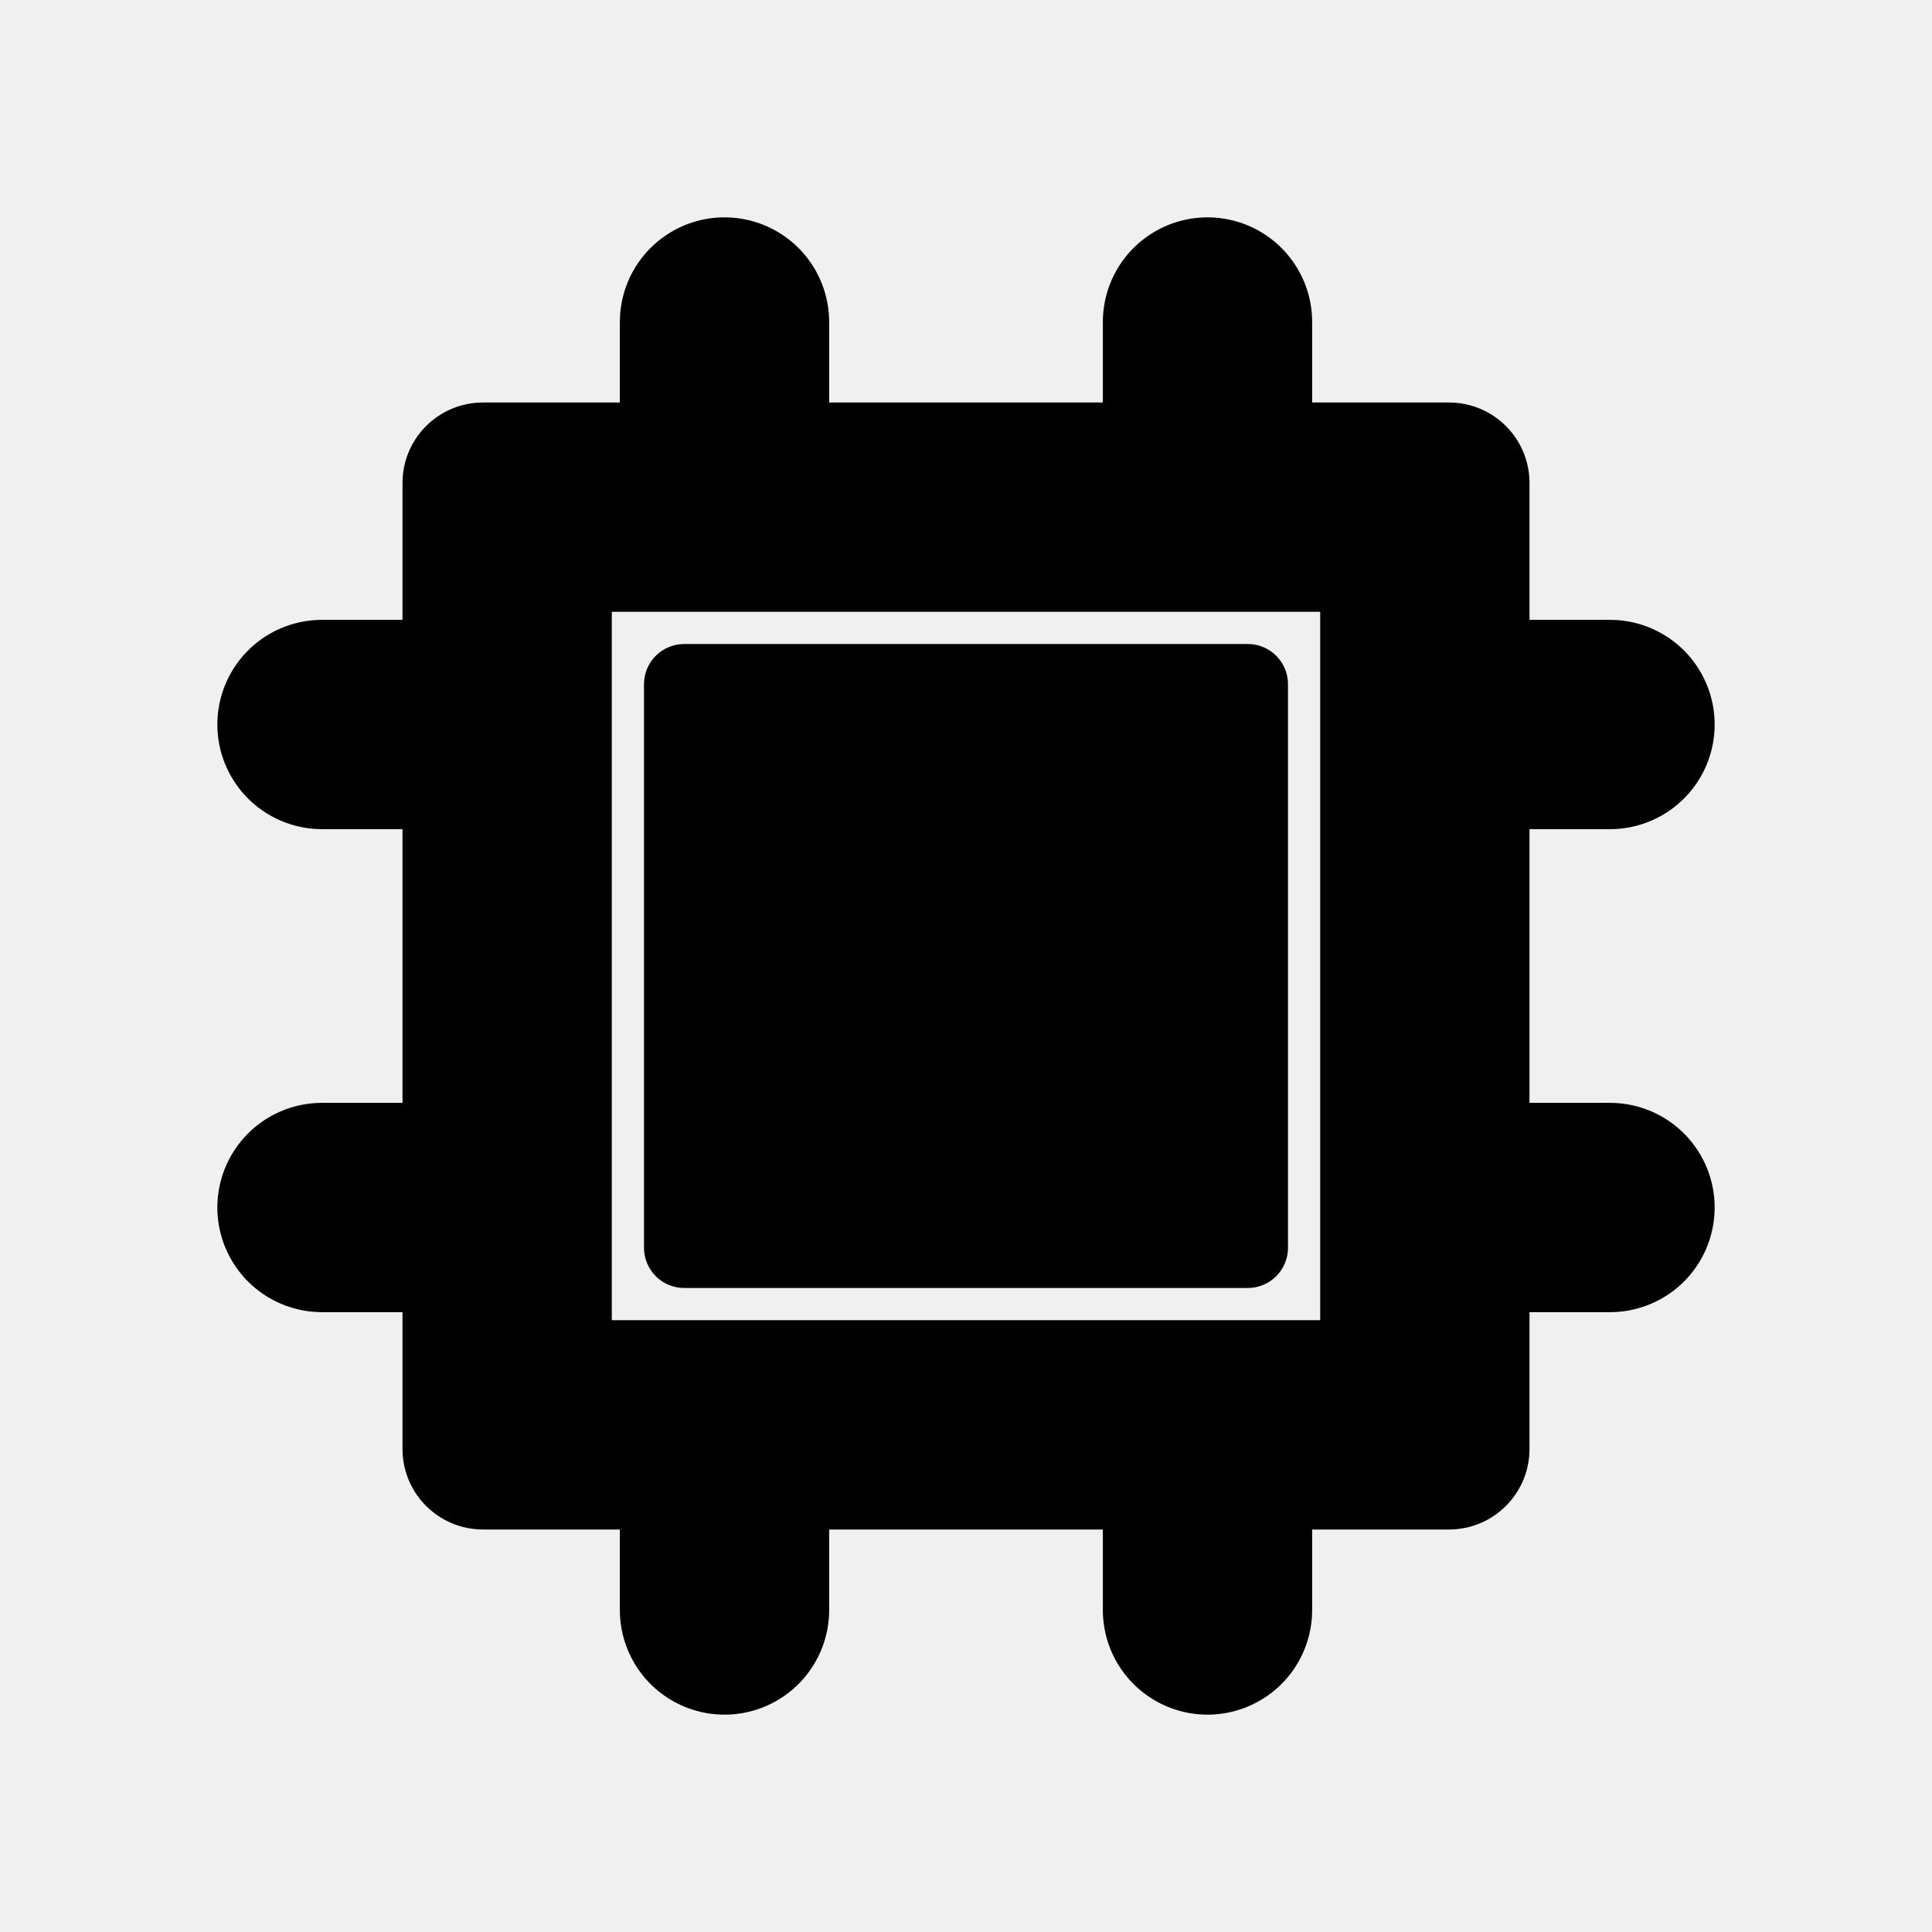
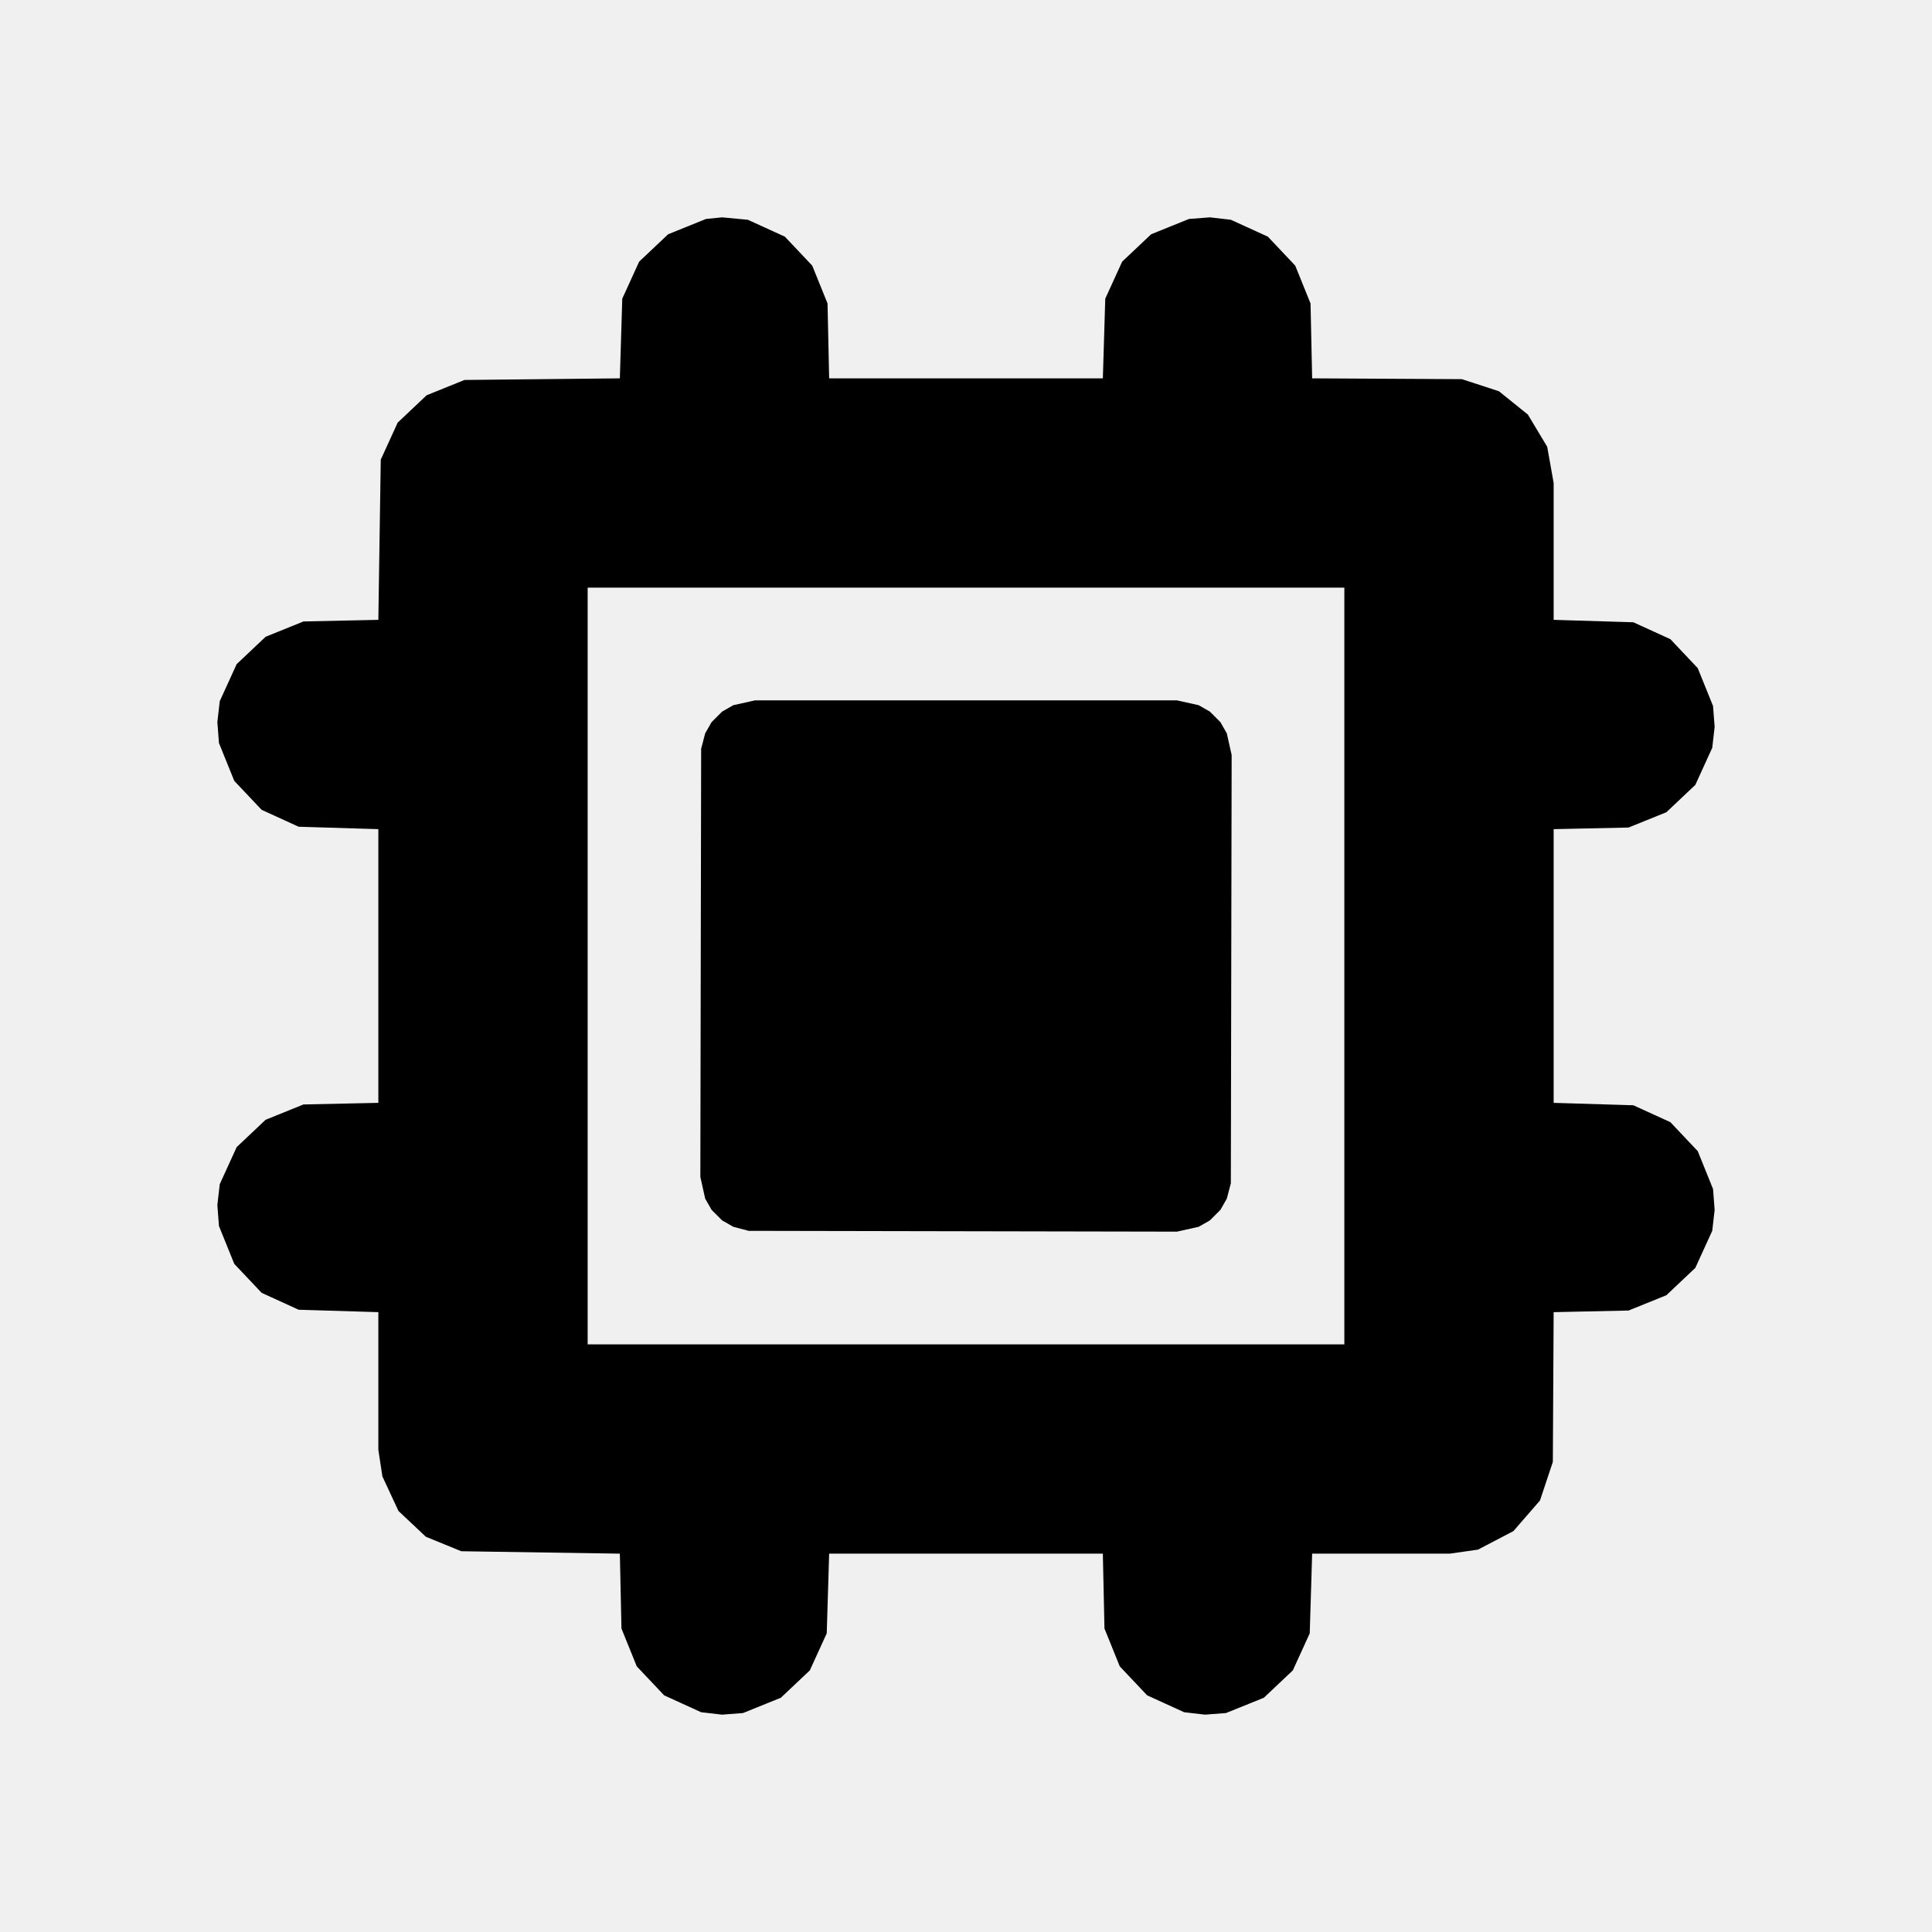
<svg xmlns="http://www.w3.org/2000/svg" width="24" height="24" viewBox="0 0 24 24" fill="none">
-   <mask id="path-1-inside-1_1142_31607" fill="white">
-     <rect x="5" y="5" width="14" height="14" rx="1" />
-   </mask>
-   <rect x="5" y="5" width="14" height="14" rx="1" stroke="#000" stroke-width="5.2" mask="url(#path-1-inside-1_1142_31607)" />
-   <rect x="8" y="8" width="8" height="8" rx="0.5" fill="#000" />
-   <path d="M9 4V6" stroke="#000" stroke-width="2.6" stroke-linecap="round" />
-   <path d="M9 18V20" stroke="#000" stroke-width="2.6" stroke-linecap="round" />
-   <path d="M15 4V6" stroke="#000" stroke-width="2.6" stroke-linecap="round" />
-   <path d="M15 18V20" stroke="#000" stroke-width="2.6" stroke-linecap="round" />
-   <path d="M4 15L6 15" stroke="#000" stroke-width="2.6" stroke-linecap="round" />
-   <path d="M18 15L20 15" stroke="#000" stroke-width="2.6" stroke-linecap="round" />
-   <path d="M4 9L6 9" stroke="#000" stroke-width="2.6" stroke-linecap="round" />
-   <path d="M18 9L20 9" stroke="#000" stroke-width="2.6" stroke-linecap="round" />
+   <path d="M8.97 2.7L9.29 2.73L9.75 2.94L10.09 3.3L10.28 3.77L10.3 4.7L13.7 4.7L13.73 3.71L13.94 3.25L14.3 2.91L14.77 2.72L15.03 2.7L15.29 2.73L15.75 2.94L16.09 3.3L16.28 3.77L16.3 4.7L18.16 4.71L18.62 4.86L18.98 5.15L19.22 5.55L19.3 6L19.3 7.7L20.29 7.73L20.75 7.94L21.09 8.3L21.28 8.77L21.3 9.03L21.27 9.29L21.06 9.75L20.7 10.09L20.23 10.28L19.3 10.3L19.3 13.7L20.29 13.73L20.75 13.94L21.09 14.3L21.28 14.77L21.3 15.03L21.27 15.29L21.06 15.75L20.7 16.09L20.23 16.28L19.3 16.3L19.29 18.16L19.13 18.64L18.8 19.02L18.36 19.25L18.01 19.3L16.3 19.3L16.27 20.29L16.06 20.75L15.7 21.09L15.23 21.28L14.97 21.3L14.71 21.27L14.25 21.06L13.91 20.7L13.72 20.23L13.7 19.3L10.3 19.3L10.27 20.29L10.06 20.75L9.7 21.09L9.23 21.28L8.97 21.3L8.71 21.27L8.25 21.06L7.91 20.7L7.72 20.23L7.7 19.3L5.73 19.27L5.29 19.09L4.95 18.77L4.75 18.34L4.7 18.01L4.7 16.3L3.71 16.27L3.25 16.06L2.91 15.7L2.72 15.23L2.7 14.97L2.73 14.71L2.94 14.25L3.3 13.91L3.77 13.72L4.7 13.7L4.7 10.3L3.71 10.27L3.25 10.06L2.91 9.7L2.72 9.23L2.7 8.97L2.73 8.71L2.94 8.25L3.3 7.91L3.77 7.72L4.7 7.7L4.73 5.71L4.94 5.25L5.3 4.91L5.77 4.72L7.7 4.7L7.73 3.71L7.94 3.25L8.3 2.91L8.77 2.72ZM7.3 7.3L7.3 16.7L16.7 16.7L16.7 7.3ZM14.62 8.7L14.89 8.76L15.03 8.84L15.16 8.97L15.24 9.11L15.3 9.38L15.29 14.7L15.24 14.89L15.16 15.03L15.03 15.16L14.89 15.24L14.62 15.3L9.3 15.29L9.11 15.24L8.97 15.16L8.84 15.03L8.76 14.89L8.7 14.62L8.71 9.3L8.76 9.11L8.84 8.97L8.97 8.84L9.11 8.76L9.38 8.7Z" fill="#000" />
</svg>
